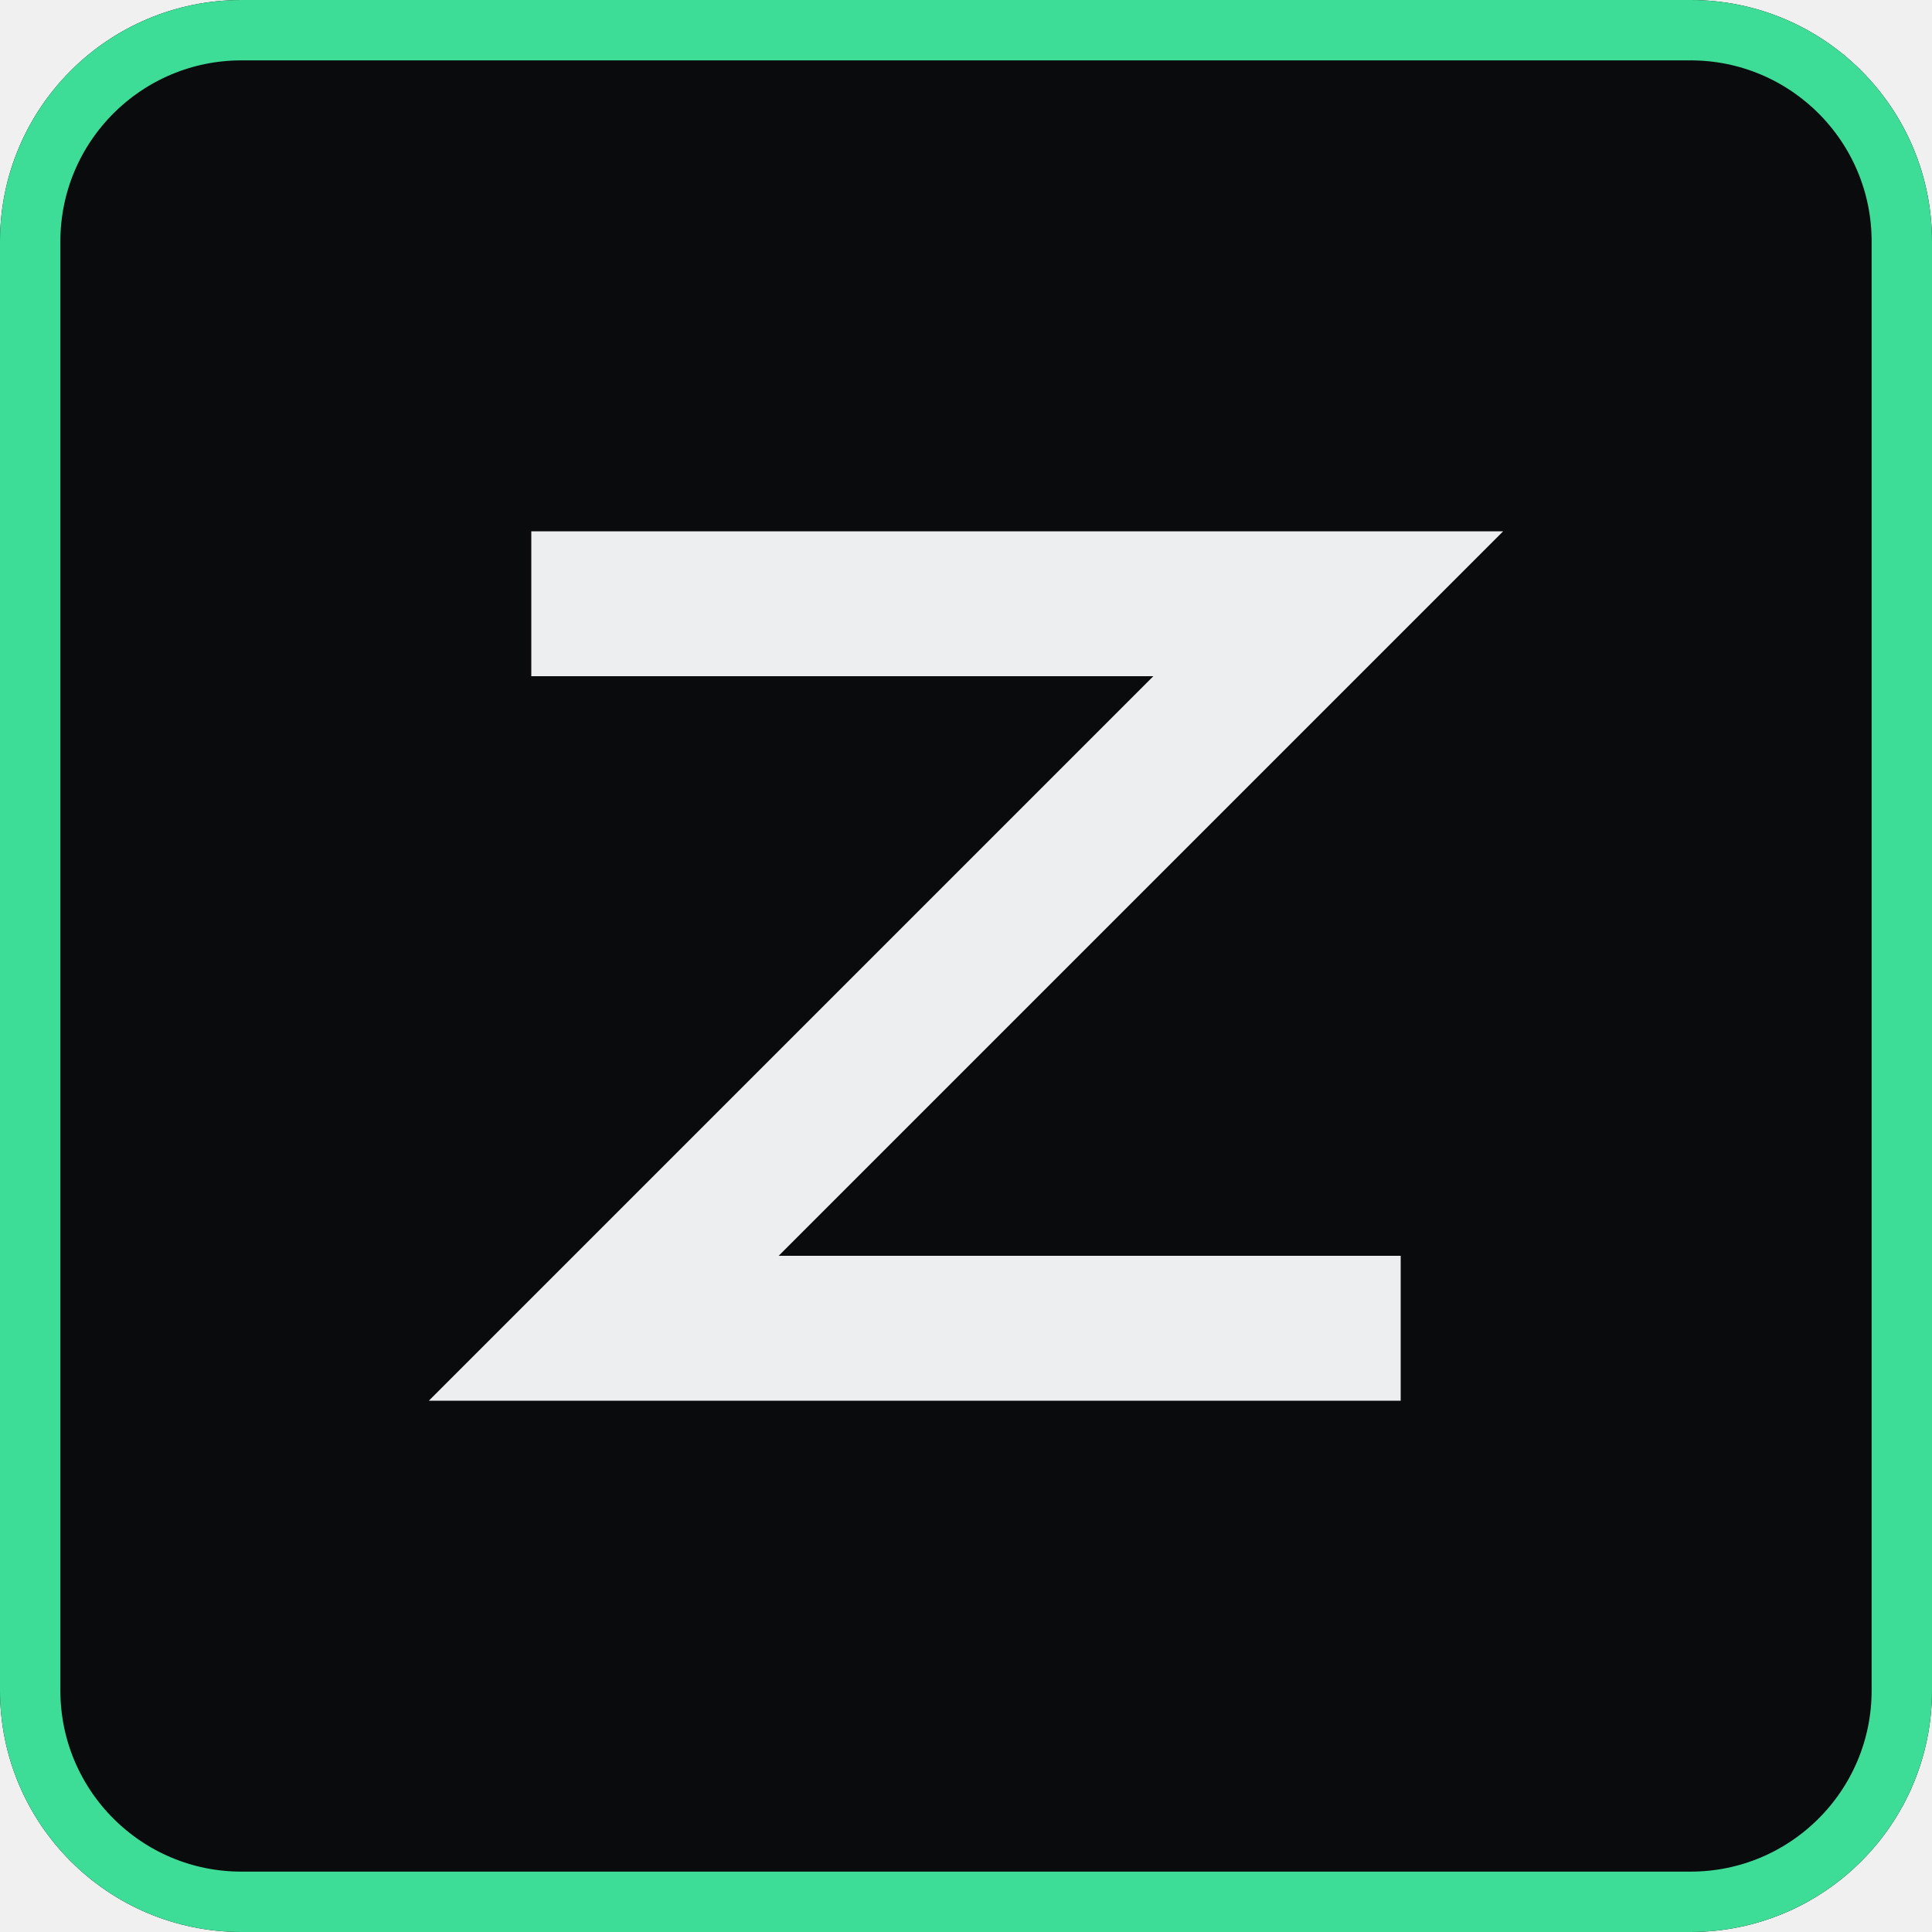
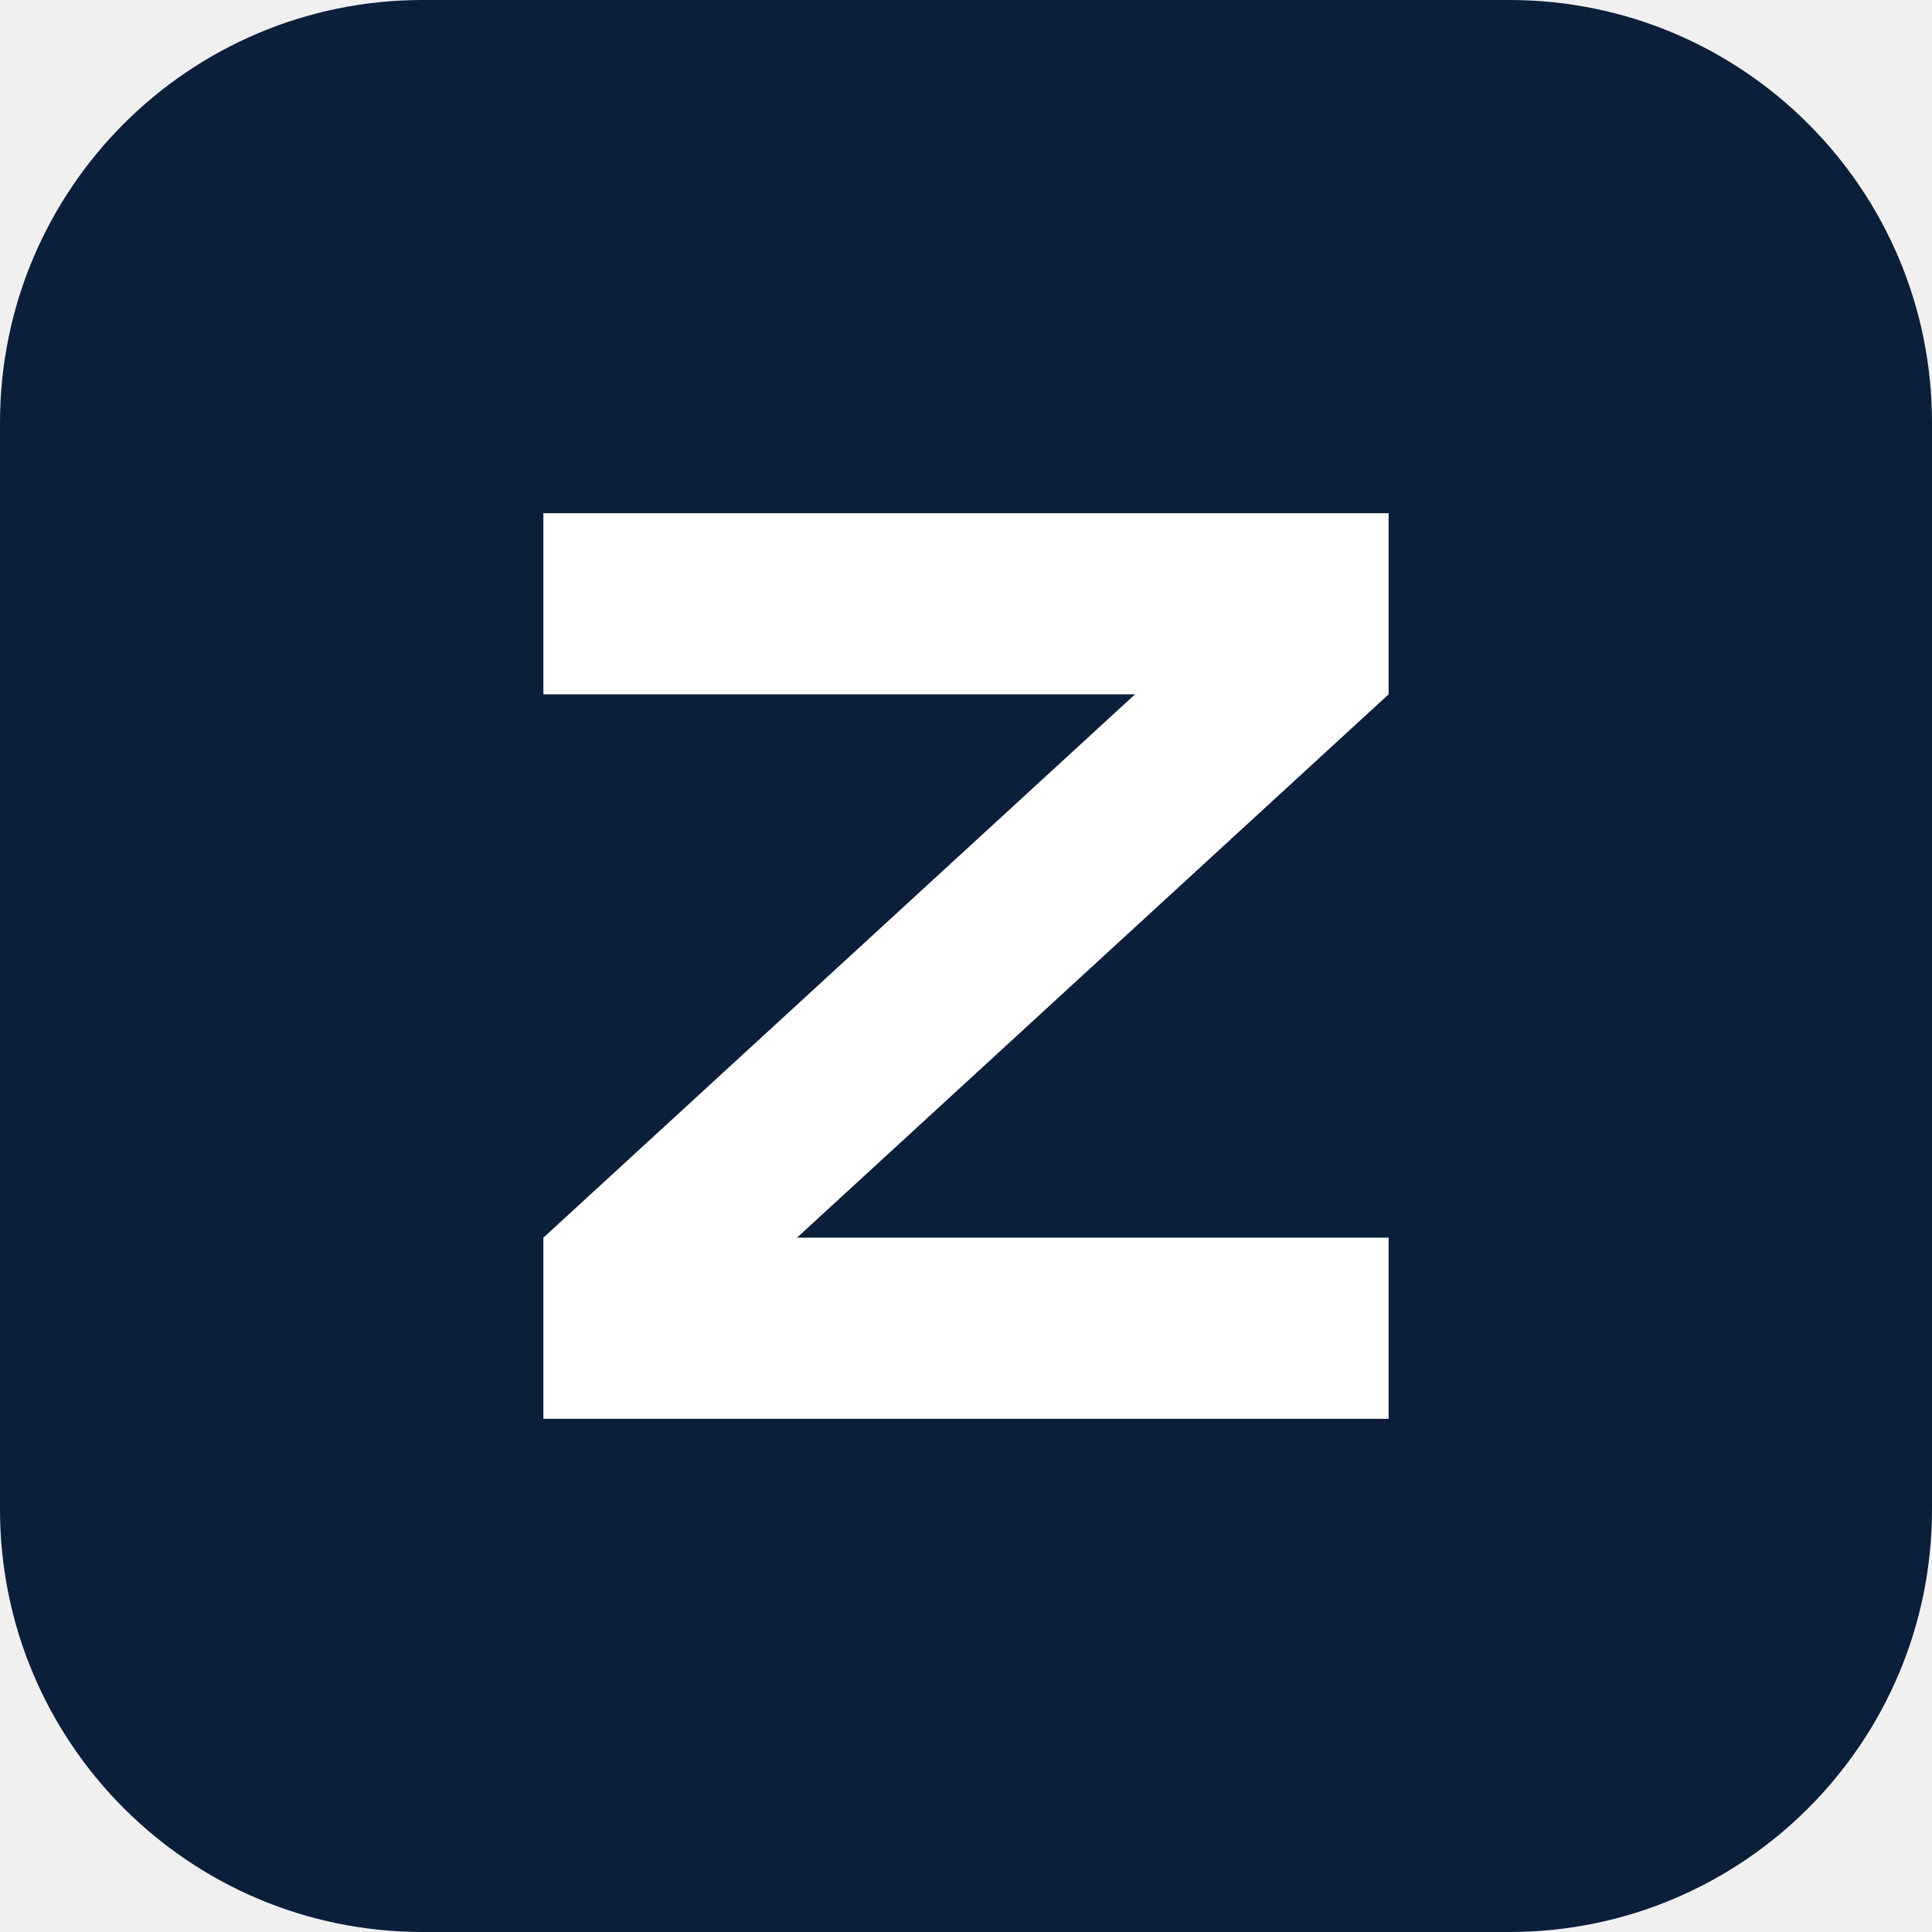
<svg xmlns="http://www.w3.org/2000/svg" width="32" height="32" viewBox="0 0 32 32" fill="none">
-   <rect width="32" height="32" rx="4" fill="#0A0B0D" />
-   <rect x="0.5" y="0.5" width="31" height="31" rx="3.5" stroke="#3DDC97" />
-   <path d="M10 10h12L10 22h12" stroke="#EDEEF0" stroke-width="2.4" stroke-linecap="square" />
+   <rect width="32" height="32" rx="7" fill="#0B1F3A" />
+   <path d="M9 8.5H23V11.5L13.2 20.5H23V23.5H9V20.5L18.8 11.5H9Z" fill="#FFFFFF" />
</svg>
